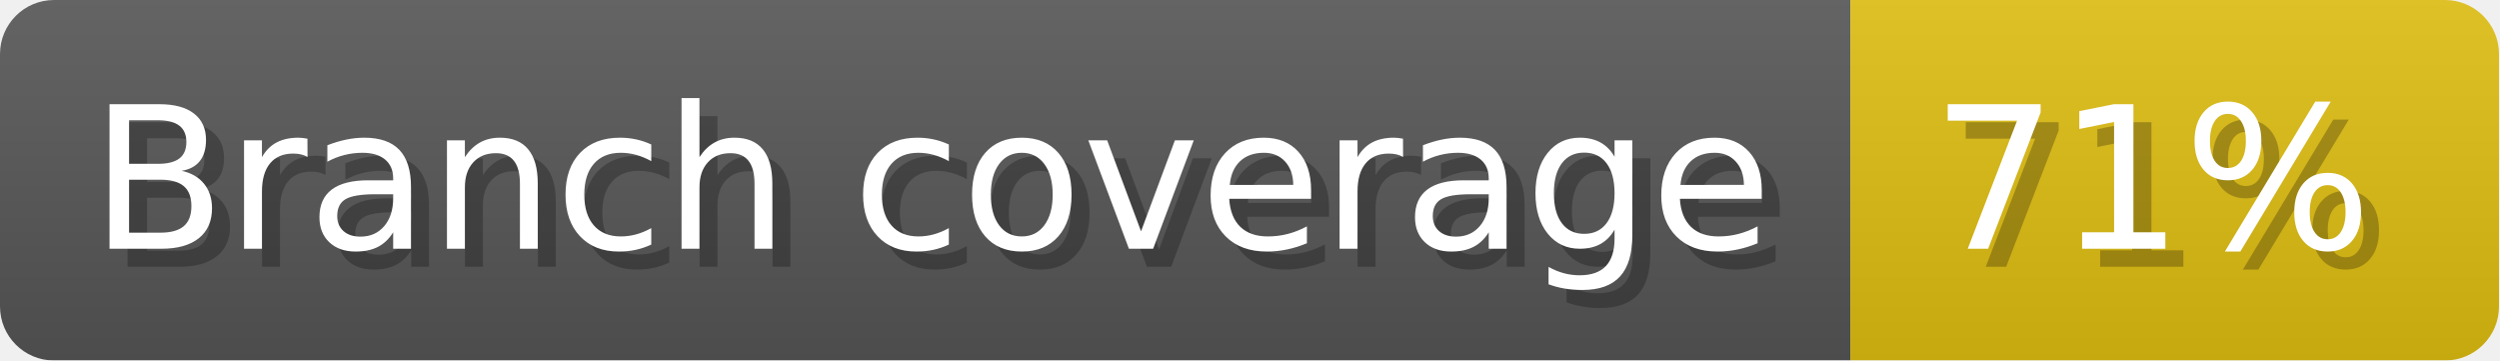
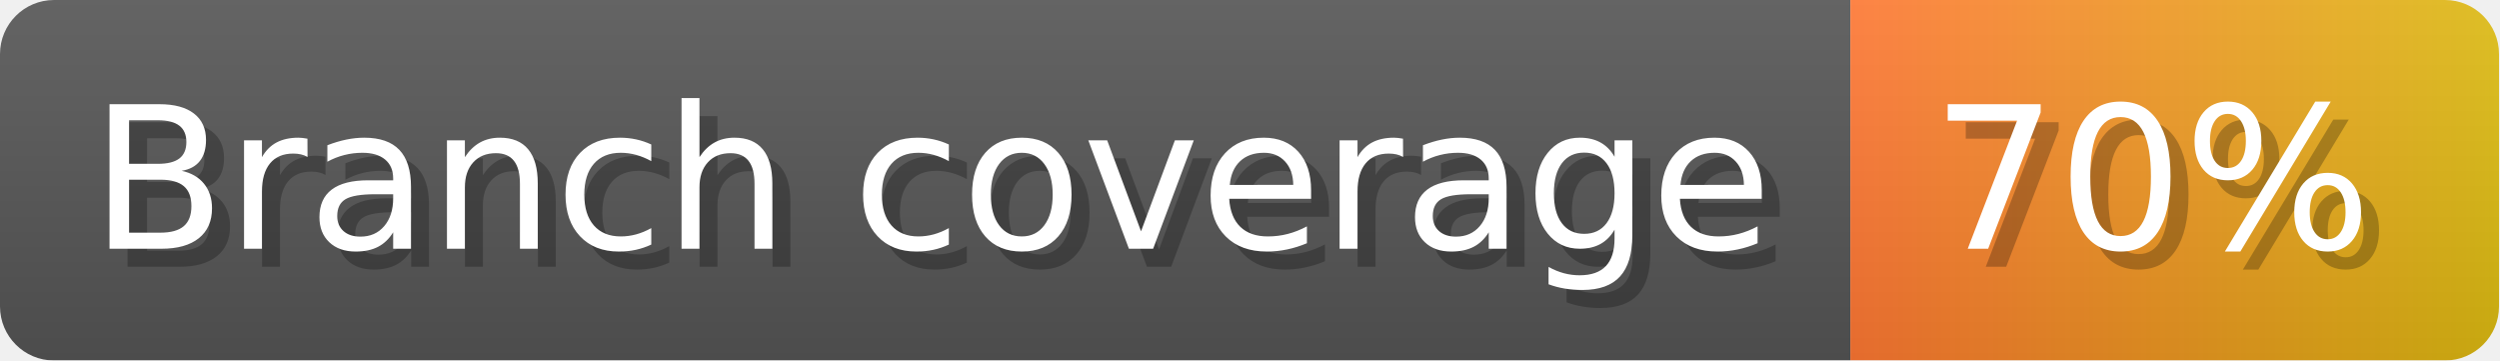
- <svg xmlns="http://www.w3.org/2000/svg" width="138.7" height="20" viewBox="0 0 1387 200" role="img" aria-label="Branch coverage: 71%">
+ <svg xmlns="http://www.w3.org/2000/svg" width="138.7" height="20" viewBox="0 0 1387 200" role="img" aria-label="Branch coverage: 70%">
  <linearGradient id="a" x2="0" y2="100%">
    <stop offset="0" stop-opacity=".1" stop-color="#EEE" />
    <stop offset="1" stop-opacity=".1" />
  </linearGradient>
  <mask id="m">
    <rect width="1387" height="200" rx="30" fill="#FFF" />
  </mask>
  <g mask="url(#m)">
    <rect width="1027" height="200" fill="#555" />
-     <rect width="360" height="200" fill="#DB1" x="1027" />
+     <rect width="360" height="200" fill="url(#x)" x="1027" />
    <rect width="1387" height="200" fill="url(#a)" />
  </g>
  <g aria-hidden="true" fill="#fff" text-anchor="start" font-family="Verdana,DejaVu Sans,sans-serif" font-size="110">
    <text x="60" y="148" textLength="927" fill="#000" opacity="0.25">Branch coverage</text>
    <text x="50" y="138" textLength="927">Branch coverage</text>
-     <text x="1082" y="148" textLength="260" fill="#000" opacity="0.25">71%</text>
-     <text x="1072" y="138" textLength="260">71%</text>
+     <text x="1082" y="148" textLength="260" fill="#000" opacity="0.25">70%</text>
+     <text x="1072" y="138" textLength="260">70%</text>
  </g>
+   <linearGradient id="x" x1="0%" y1="0%" x2="100%" y2="0%">
+     <stop offset="0%" style="stop-color:#F73" />
+     <stop offset="100%" style="stop-color:#DB1" />
+   </linearGradient>
</svg>
